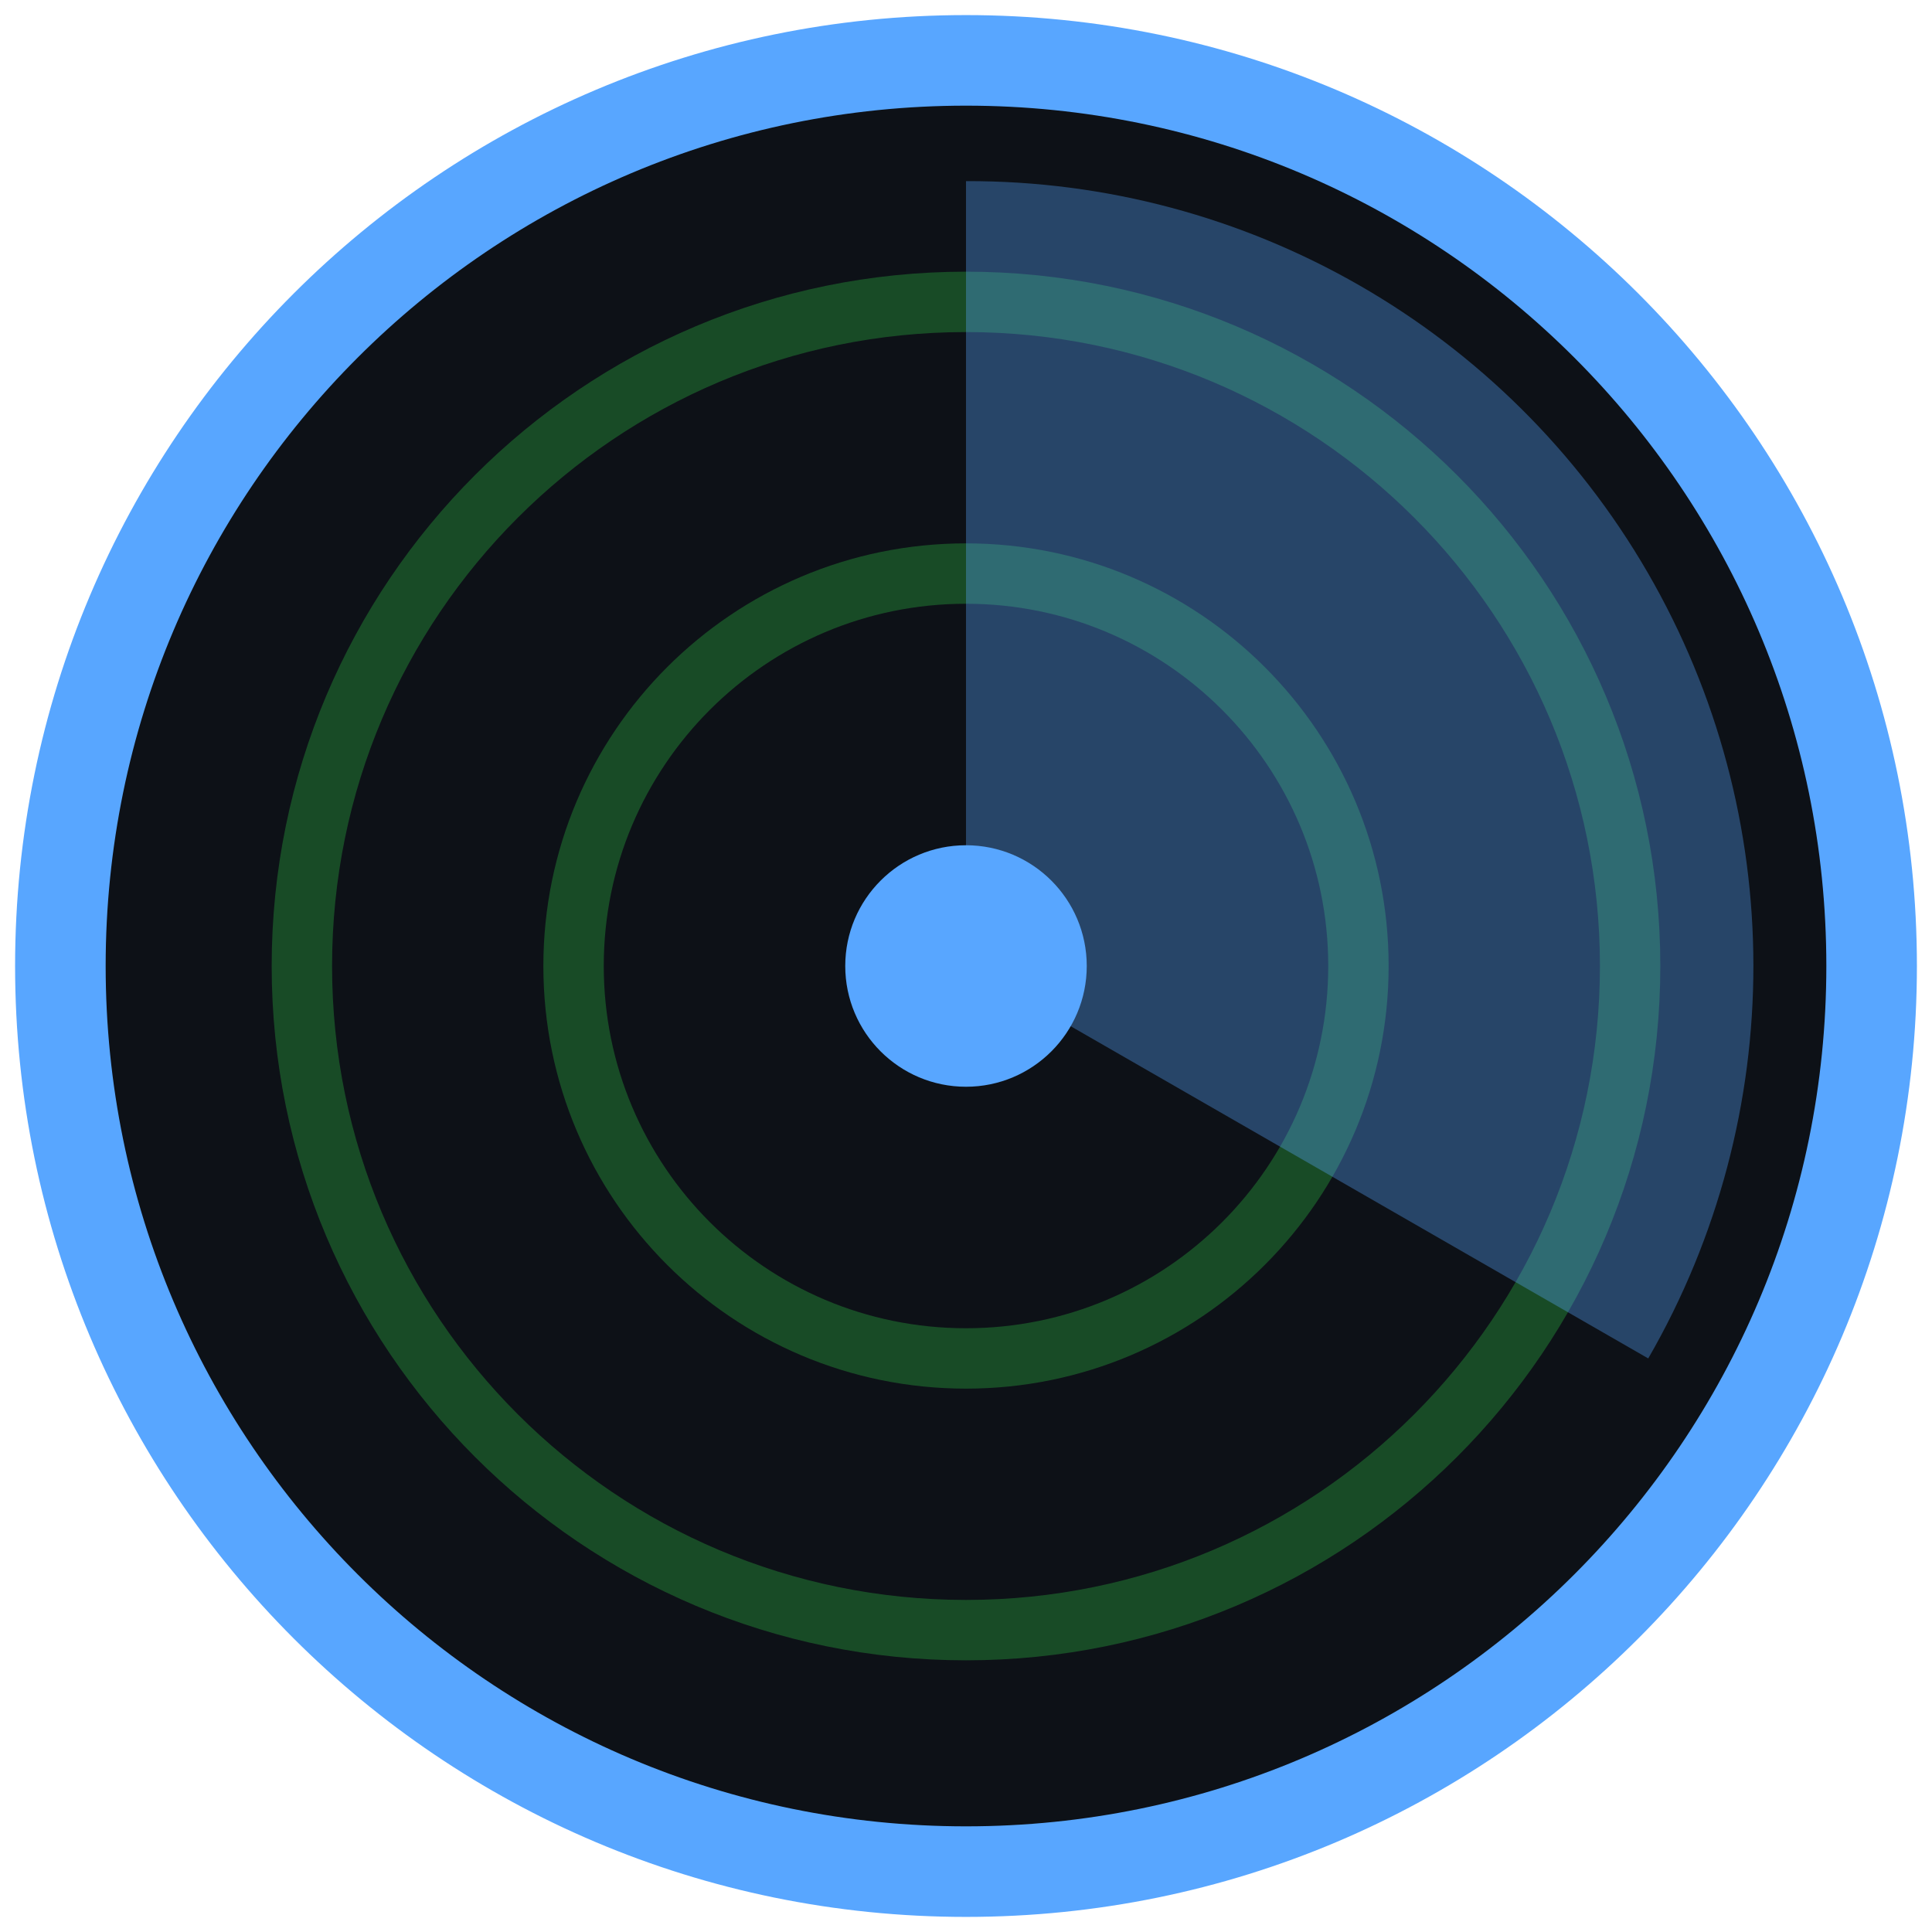
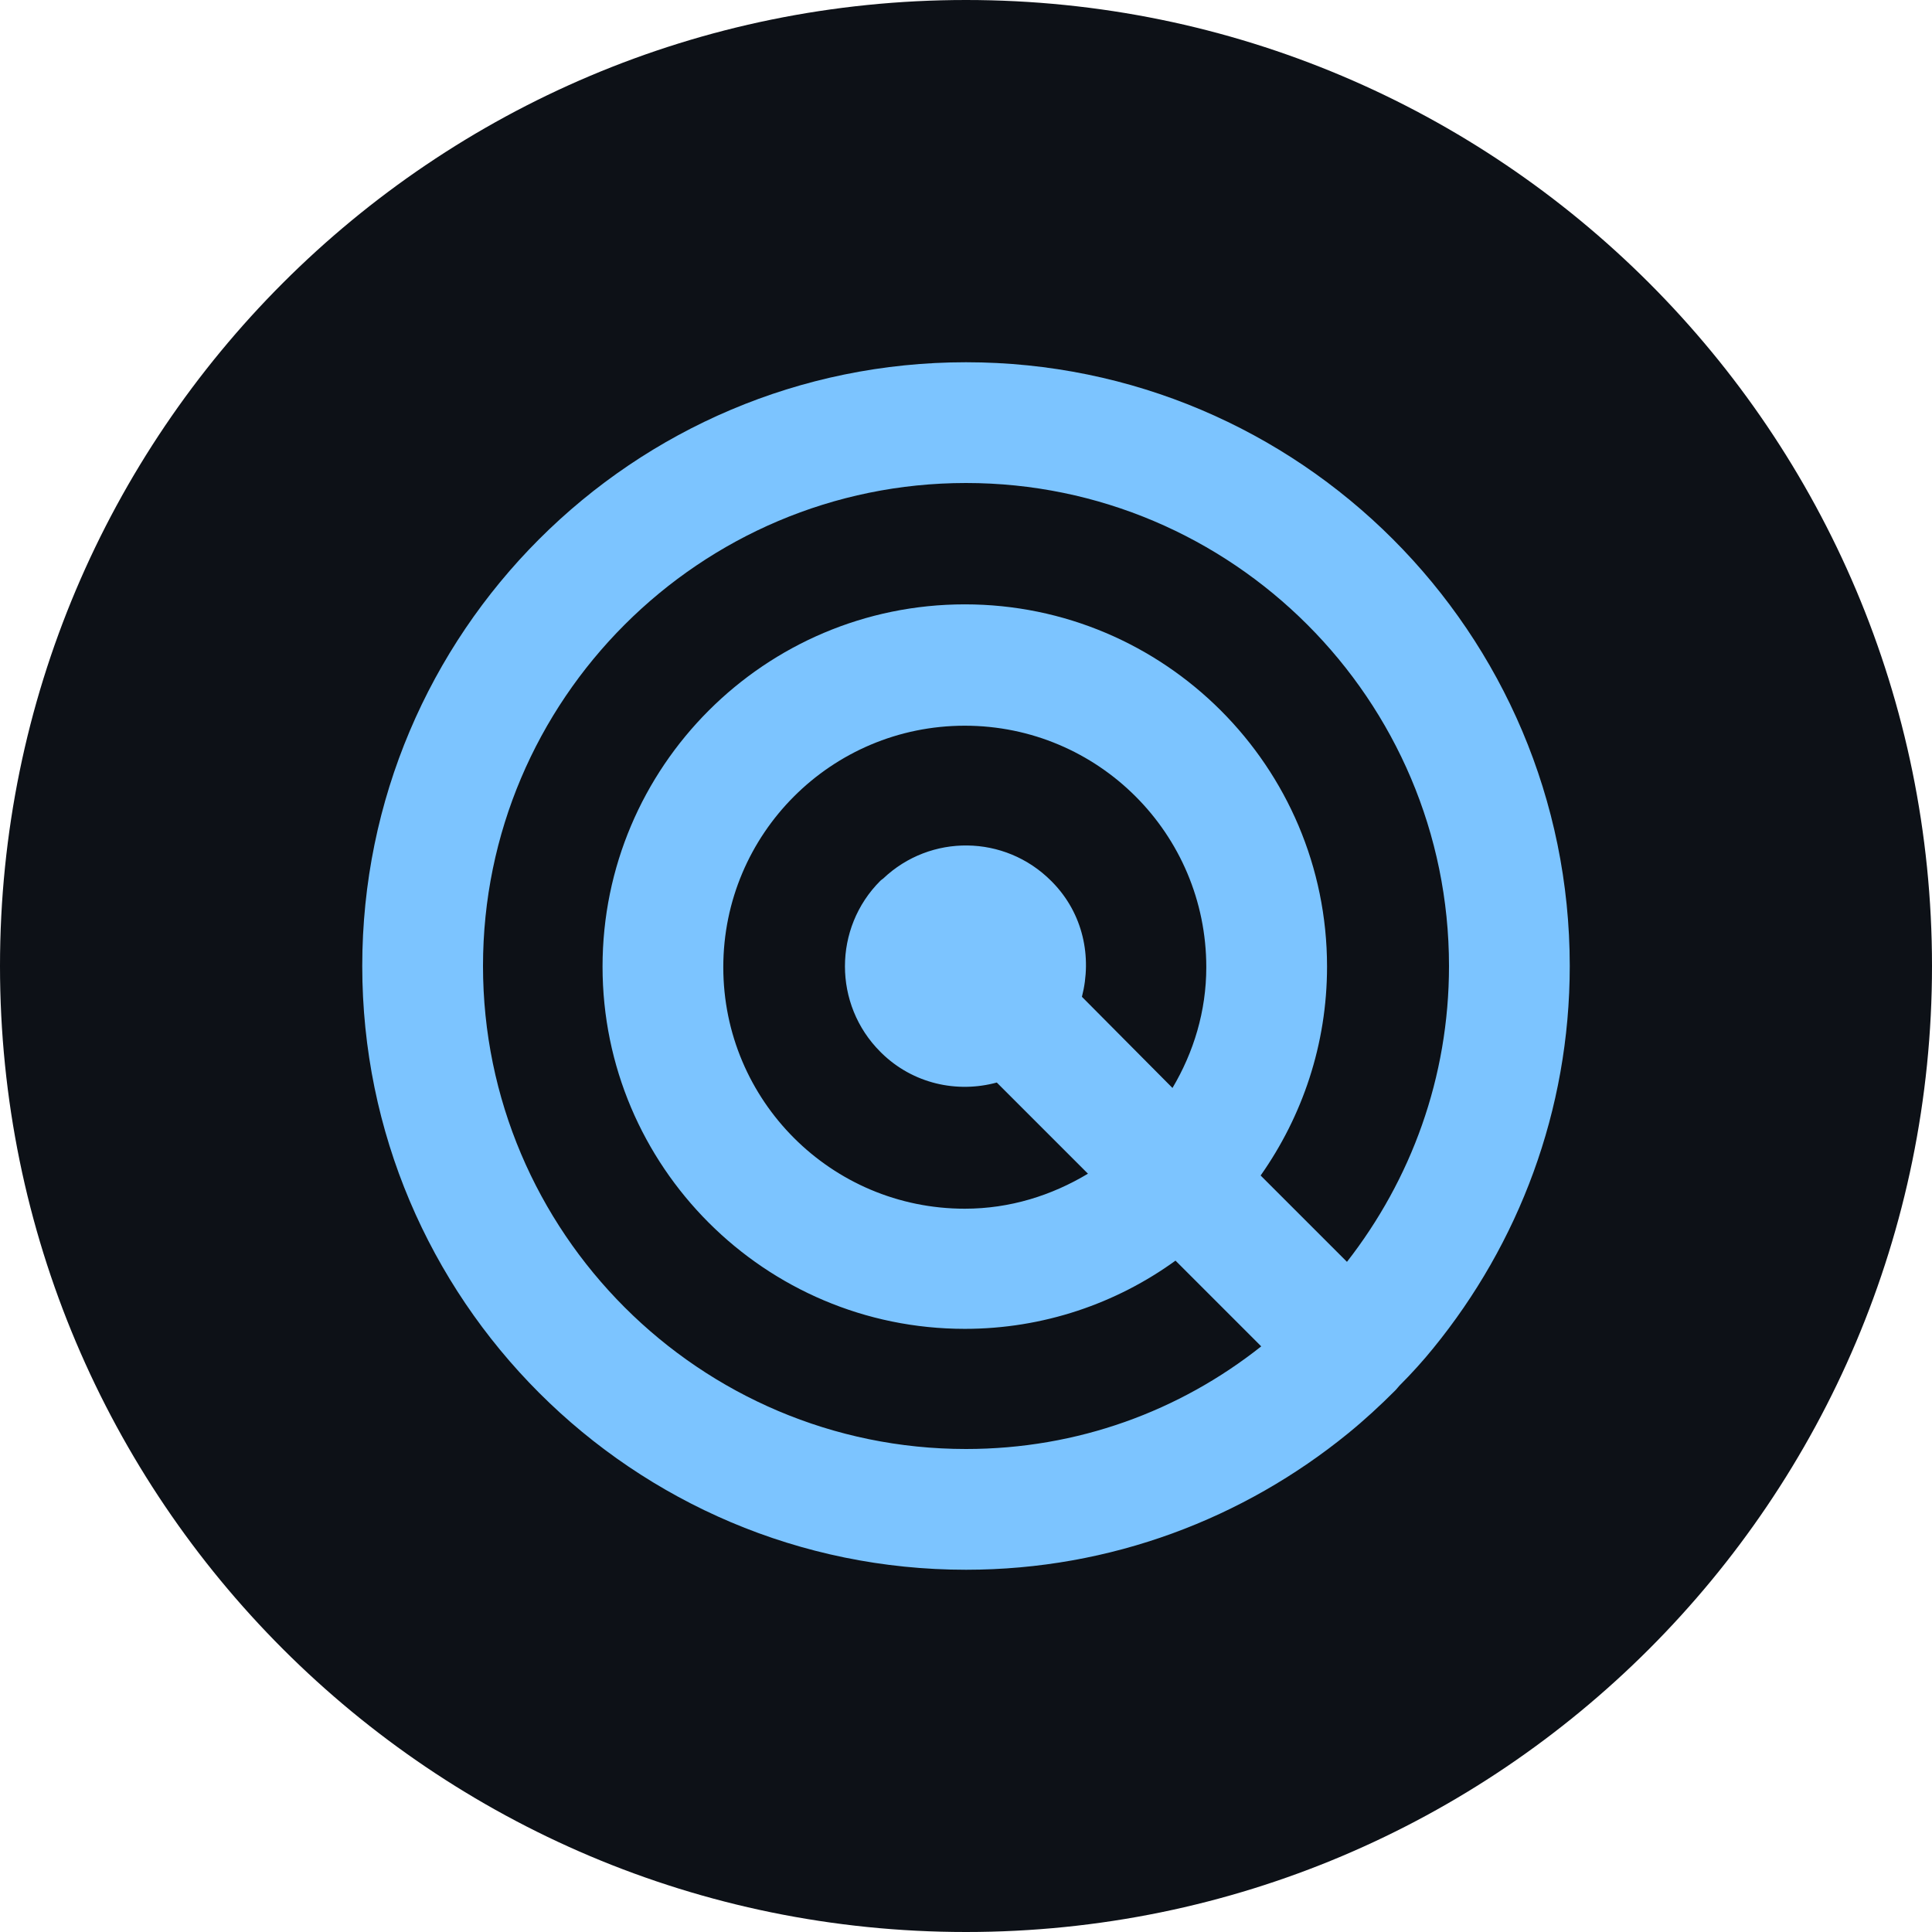
- <svg xmlns="http://www.w3.org/2000/svg" viewBox="0 0 32 32" fill="none">
-   <circle cx="16" cy="16" r="15" fill="#0d1117" stroke="#58a6ff" stroke-width="1.5" />
-   <circle cx="16" cy="16" r="11" stroke="#238636" stroke-width="1" opacity="0.5" />
-   <circle cx="16" cy="16" r="6.5" stroke="#238636" stroke-width="1" opacity="0.5" />
-   <path d="M16 16 L16 3 A13 13 0 0 1 27.3 22.5 Z" fill="#58a6ff" opacity="0.35" />
-   <circle cx="16" cy="16" r="2" fill="#58a6ff" />
+ <svg xmlns="http://www.w3.org/2000/svg" viewBox="0 0 32 32">
+   <circle cx="16" cy="16" r="16" fill="#0d1117" />
+   <g transform="translate(4,4)" fill="#7cc4ff">
+     <path d="M19.74 18.33C21.15 16.6 22 14.4 22 12c0-5.52-4.48-10-10-10S2 6.48 2 12s4.48 10 10 10c2.4 0 4.6-.85 6.33-2.26.27-.22.53-.46.78-.71.03-.03.05-.06.07-.08.2-.2.39-.41.56-.62M12 20c-4.41 0-8-3.59-8-8s3.59-8 8-8 8 3.59 8 8c0 1.85-.63 3.54-1.69 4.9l-1.43-1.43c.69-.98 1.1-2.17 1.1-3.46 0-3.31-2.69-6-6-6s-6 2.69-6 6 2.69 6 6 6c1.3 0 2.51-.42 3.49-1.13l1.42 1.42C15.54 19.37 13.85 20 12 20m1.92-7.49c.17-.66.02-1.38-.49-1.9l-.02-.02c-.77-.77-2-.78-2.78-.04-.01.01-.03.02-.05.04-.78.78-.78 2.05 0 2.83l.02.02c.52.51 1.25.67 1.91.49l1.51 1.51c-.6.36-1.29.58-2.04.58-2.21 0-4-1.79-4-4s1.79-4 4-4 4 1.79 4 4c0 .73-.21 1.41-.56 2z" />
+   </g>
</svg>
